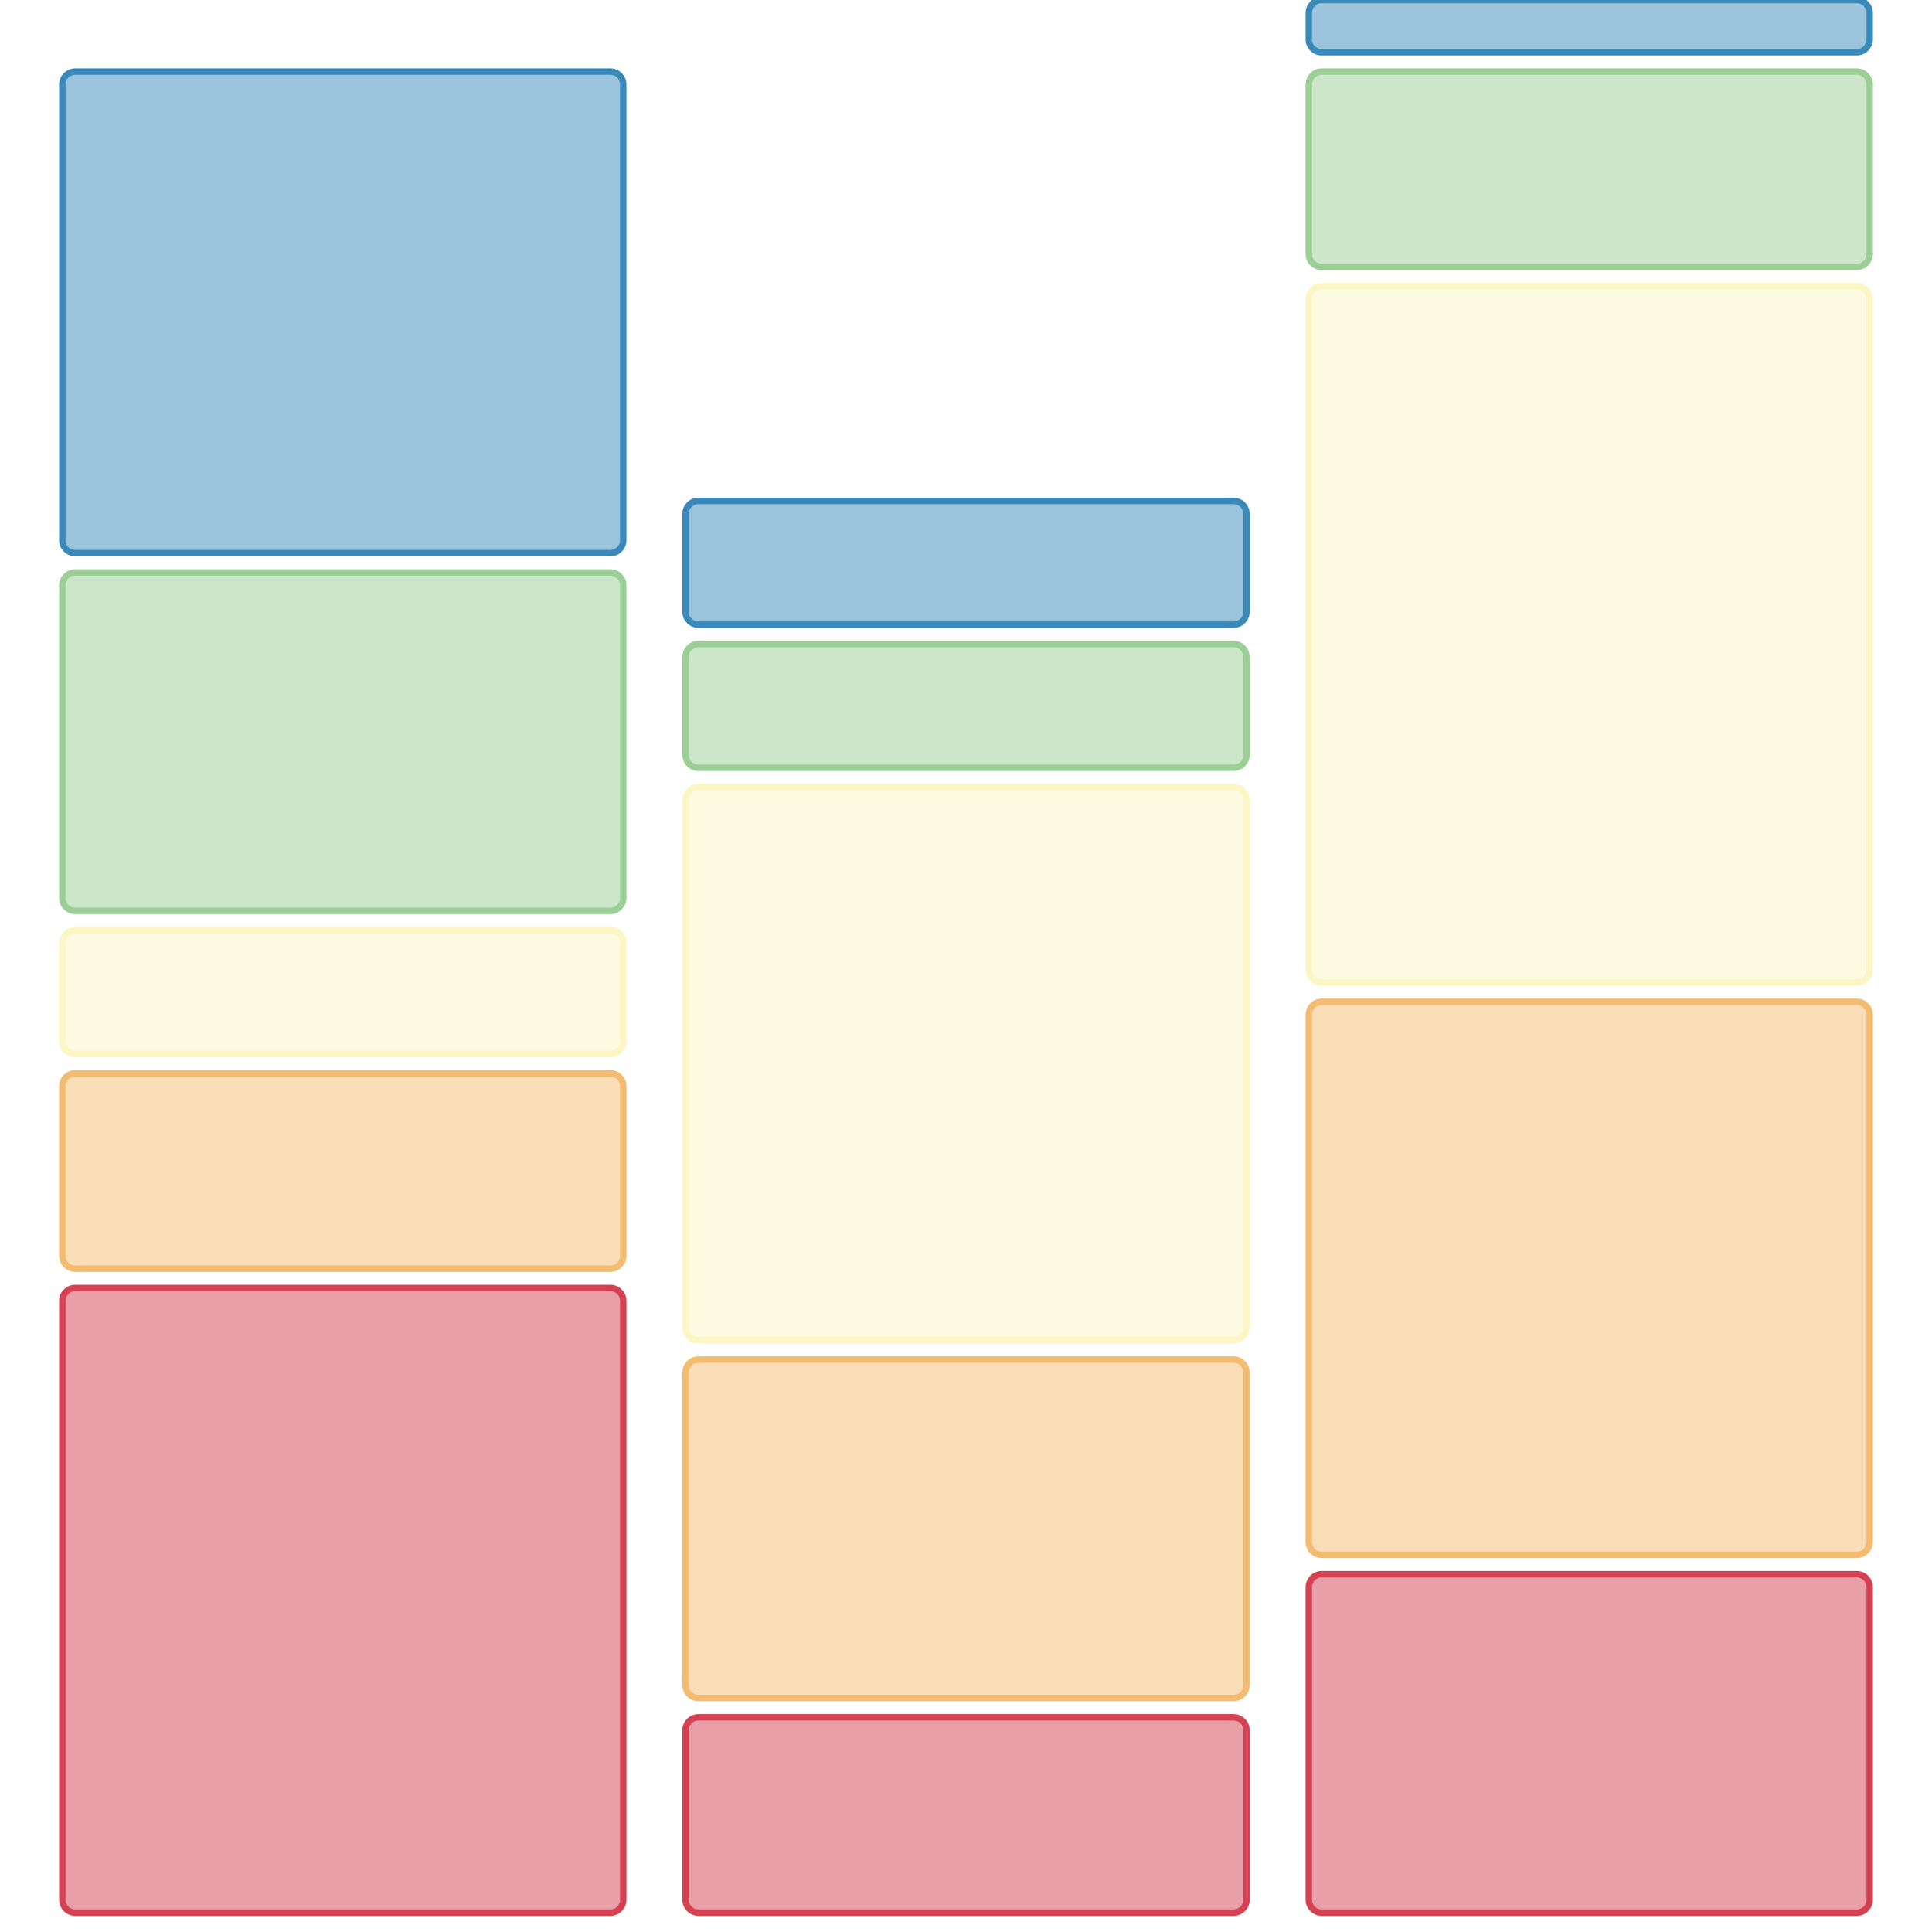
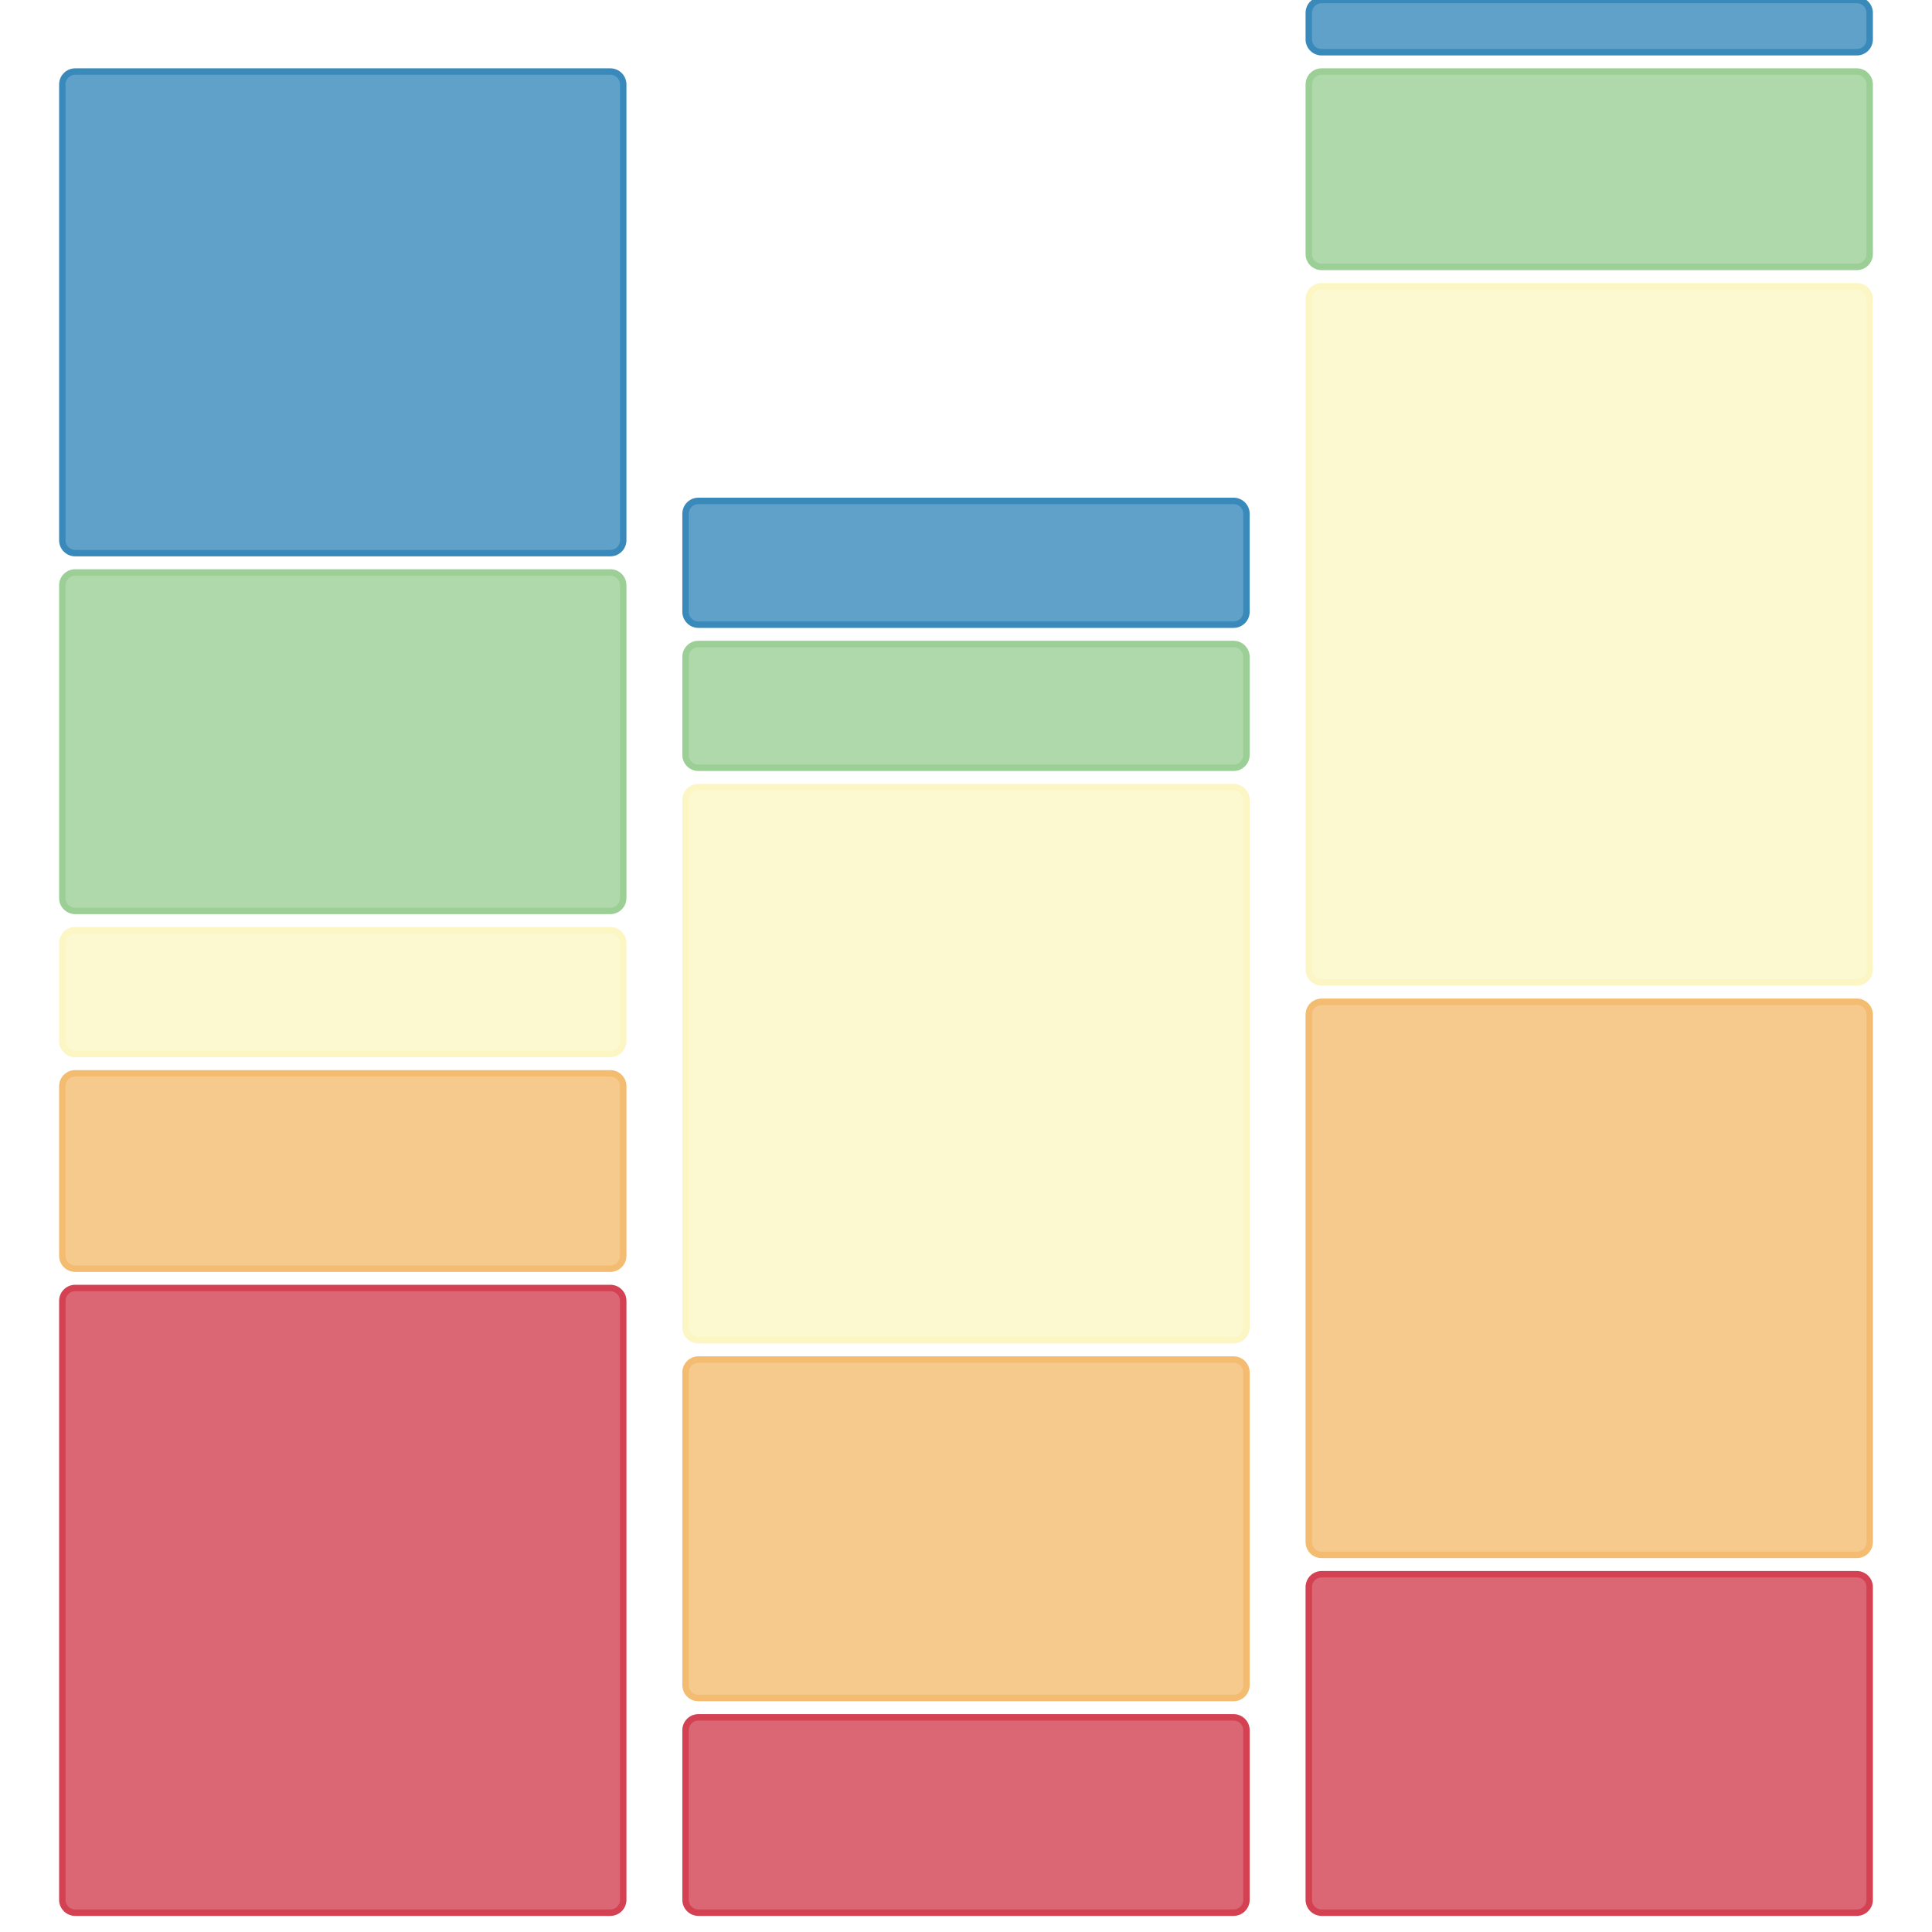
<svg xmlns="http://www.w3.org/2000/svg" version="1.1" width="300" height="300">
  <g class="seriesGroup" transform="translate(9.677419,0)">
    <g class="bars">
-       <rect class="bar" x="0" y="200" width="87.097" height="97" fill="rgb(211, 65, 82)" fill-opacity="0.5" stroke="rgb(211, 65, 82)" stroke-width="1px" rx="2" ry="2" />
-       <rect class="bar" x="0" y="166.667" width="87.097" height="30.333" fill="rgb(244, 188, 113)" fill-opacity="0.5" stroke="rgb(244, 188, 113)" stroke-width="1px" rx="2" ry="2" />
-       <rect class="bar" x="0" y="144.444" width="87.097" height="19.222" fill="rgb(251, 246, 196)" fill-opacity="0.5" stroke="rgb(251, 246, 196)" stroke-width="1px" rx="2" ry="2" />
-       <rect class="bar" x="0" y="88.889" width="87.097" height="52.556" fill="rgb(155, 207, 149)" fill-opacity="0.5" stroke="rgb(155, 207, 149)" stroke-width="1px" rx="2" ry="2" />
-       <rect class="bar" x="0" y="11.111" width="87.097" height="74.778" fill="rgb(57, 138, 187)" fill-opacity="0.5" stroke="rgb(57, 138, 187)" stroke-width="1px" rx="2" ry="2" />
+       <rect class="bar" x="0" y="200" width="87.097" height="97" fill="rgb(211, 65, 82)" fill-opacity="0.8" stroke="rgb(211, 65, 82)" stroke-width="1px" rx="2" ry="2" />
+       <rect class="bar" x="0" y="166.667" width="87.097" height="30.333" fill="rgb(244, 188, 113)" fill-opacity="0.8" stroke="rgb(244, 188, 113)" stroke-width="1px" rx="2" ry="2" />
+       <rect class="bar" x="0" y="144.444" width="87.097" height="19.222" fill="rgb(251, 246, 196)" fill-opacity="0.8" stroke="rgb(251, 246, 196)" stroke-width="1px" rx="2" ry="2" />
+       <rect class="bar" x="0" y="88.889" width="87.097" height="52.556" fill="rgb(155, 207, 149)" fill-opacity="0.8" stroke="rgb(155, 207, 149)" stroke-width="1px" rx="2" ry="2" />
+       <rect class="bar" x="0" y="11.111" width="87.097" height="74.778" fill="rgb(57, 138, 187)" fill-opacity="0.8" stroke="rgb(57, 138, 187)" stroke-width="1px" rx="2" ry="2" />
    </g>
  </g>
  <g class="seriesGroup" transform="translate(106.4516,0)">
    <g class="bars">
-       <rect class="bar" x="0" y="266.667" width="87.097" height="30.333" fill="rgb(211, 65, 82)" fill-opacity="0.5" stroke="rgb(211, 65, 82)" stroke-width="1px" rx="2" ry="2" />
-       <rect class="bar" x="0" y="211.111" width="87.097" height="52.556" fill="rgb(244, 188, 113)" fill-opacity="0.5" stroke="rgb(244, 188, 113)" stroke-width="1px" rx="2" ry="2" />
-       <rect class="bar" x="0" y="122.222" width="87.097" height="85.889" fill="rgb(251, 246, 196)" fill-opacity="0.5" stroke="rgb(251, 246, 196)" stroke-width="1px" rx="2" ry="2" />
-       <rect class="bar" x="0" y="100" width="87.097" height="19.222" fill="rgb(155, 207, 149)" fill-opacity="0.5" stroke="rgb(155, 207, 149)" stroke-width="1px" rx="2" ry="2" />
-       <rect class="bar" x="0" y="77.778" width="87.097" height="19.222" fill="rgb(57, 138, 187)" fill-opacity="0.5" stroke="rgb(57, 138, 187)" stroke-width="1px" rx="2" ry="2" />
+       <rect class="bar" x="0" y="266.667" width="87.097" height="30.333" fill="rgb(211, 65, 82)" fill-opacity="0.8" stroke="rgb(211, 65, 82)" stroke-width="1px" rx="2" ry="2" />
+       <rect class="bar" x="0" y="211.111" width="87.097" height="52.556" fill="rgb(244, 188, 113)" fill-opacity="0.8" stroke="rgb(244, 188, 113)" stroke-width="1px" rx="2" ry="2" />
+       <rect class="bar" x="0" y="122.222" width="87.097" height="85.889" fill="rgb(251, 246, 196)" fill-opacity="0.8" stroke="rgb(251, 246, 196)" stroke-width="1px" rx="2" ry="2" />
+       <rect class="bar" x="0" y="100" width="87.097" height="19.222" fill="rgb(155, 207, 149)" fill-opacity="0.8" stroke="rgb(155, 207, 149)" stroke-width="1px" rx="2" ry="2" />
+       <rect class="bar" x="0" y="77.778" width="87.097" height="19.222" fill="rgb(57, 138, 187)" fill-opacity="0.8" stroke="rgb(57, 138, 187)" stroke-width="1px" rx="2" ry="2" />
    </g>
  </g>
  <g class="seriesGroup" transform="translate(203.2258,0)">
    <g class="bars">
-       <rect class="bar" x="0" y="244.444" width="87.097" height="52.556" fill="rgb(211, 65, 82)" fill-opacity="0.5" stroke="rgb(211, 65, 82)" stroke-width="1px" rx="2" ry="2" />
-       <rect class="bar" x="0" y="155.556" width="87.097" height="85.889" fill="rgb(244, 188, 113)" fill-opacity="0.5" stroke="rgb(244, 188, 113)" stroke-width="1px" rx="2" ry="2" />
-       <rect class="bar" x="0" y="44.444" width="87.097" height="108.111" fill="rgb(251, 246, 196)" fill-opacity="0.5" stroke="rgb(251, 246, 196)" stroke-width="1px" rx="2" ry="2" />
-       <rect class="bar" x="0" y="11.111" width="87.097" height="30.333" fill="rgb(155, 207, 149)" fill-opacity="0.5" stroke="rgb(155, 207, 149)" stroke-width="1px" rx="2" ry="2" />
-       <rect class="bar" x="0" y="0" width="87.097" height="8.111" fill="rgb(57, 138, 187)" fill-opacity="0.5" stroke="rgb(57, 138, 187)" stroke-width="1px" rx="2" ry="2" />
+       <rect class="bar" x="0" y="244.444" width="87.097" height="52.556" fill="rgb(211, 65, 82)" fill-opacity="0.8" stroke="rgb(211, 65, 82)" stroke-width="1px" rx="2" ry="2" />
+       <rect class="bar" x="0" y="155.556" width="87.097" height="85.889" fill="rgb(244, 188, 113)" fill-opacity="0.8" stroke="rgb(244, 188, 113)" stroke-width="1px" rx="2" ry="2" />
+       <rect class="bar" x="0" y="44.444" width="87.097" height="108.111" fill="rgb(251, 246, 196)" fill-opacity="0.8" stroke="rgb(251, 246, 196)" stroke-width="1px" rx="2" ry="2" />
+       <rect class="bar" x="0" y="11.111" width="87.097" height="30.333" fill="rgb(155, 207, 149)" fill-opacity="0.8" stroke="rgb(155, 207, 149)" stroke-width="1px" rx="2" ry="2" />
+       <rect class="bar" x="0" y="0" width="87.097" height="8.111" fill="rgb(57, 138, 187)" fill-opacity="0.8" stroke="rgb(57, 138, 187)" stroke-width="1px" rx="2" ry="2" />
    </g>
  </g>
</svg>
